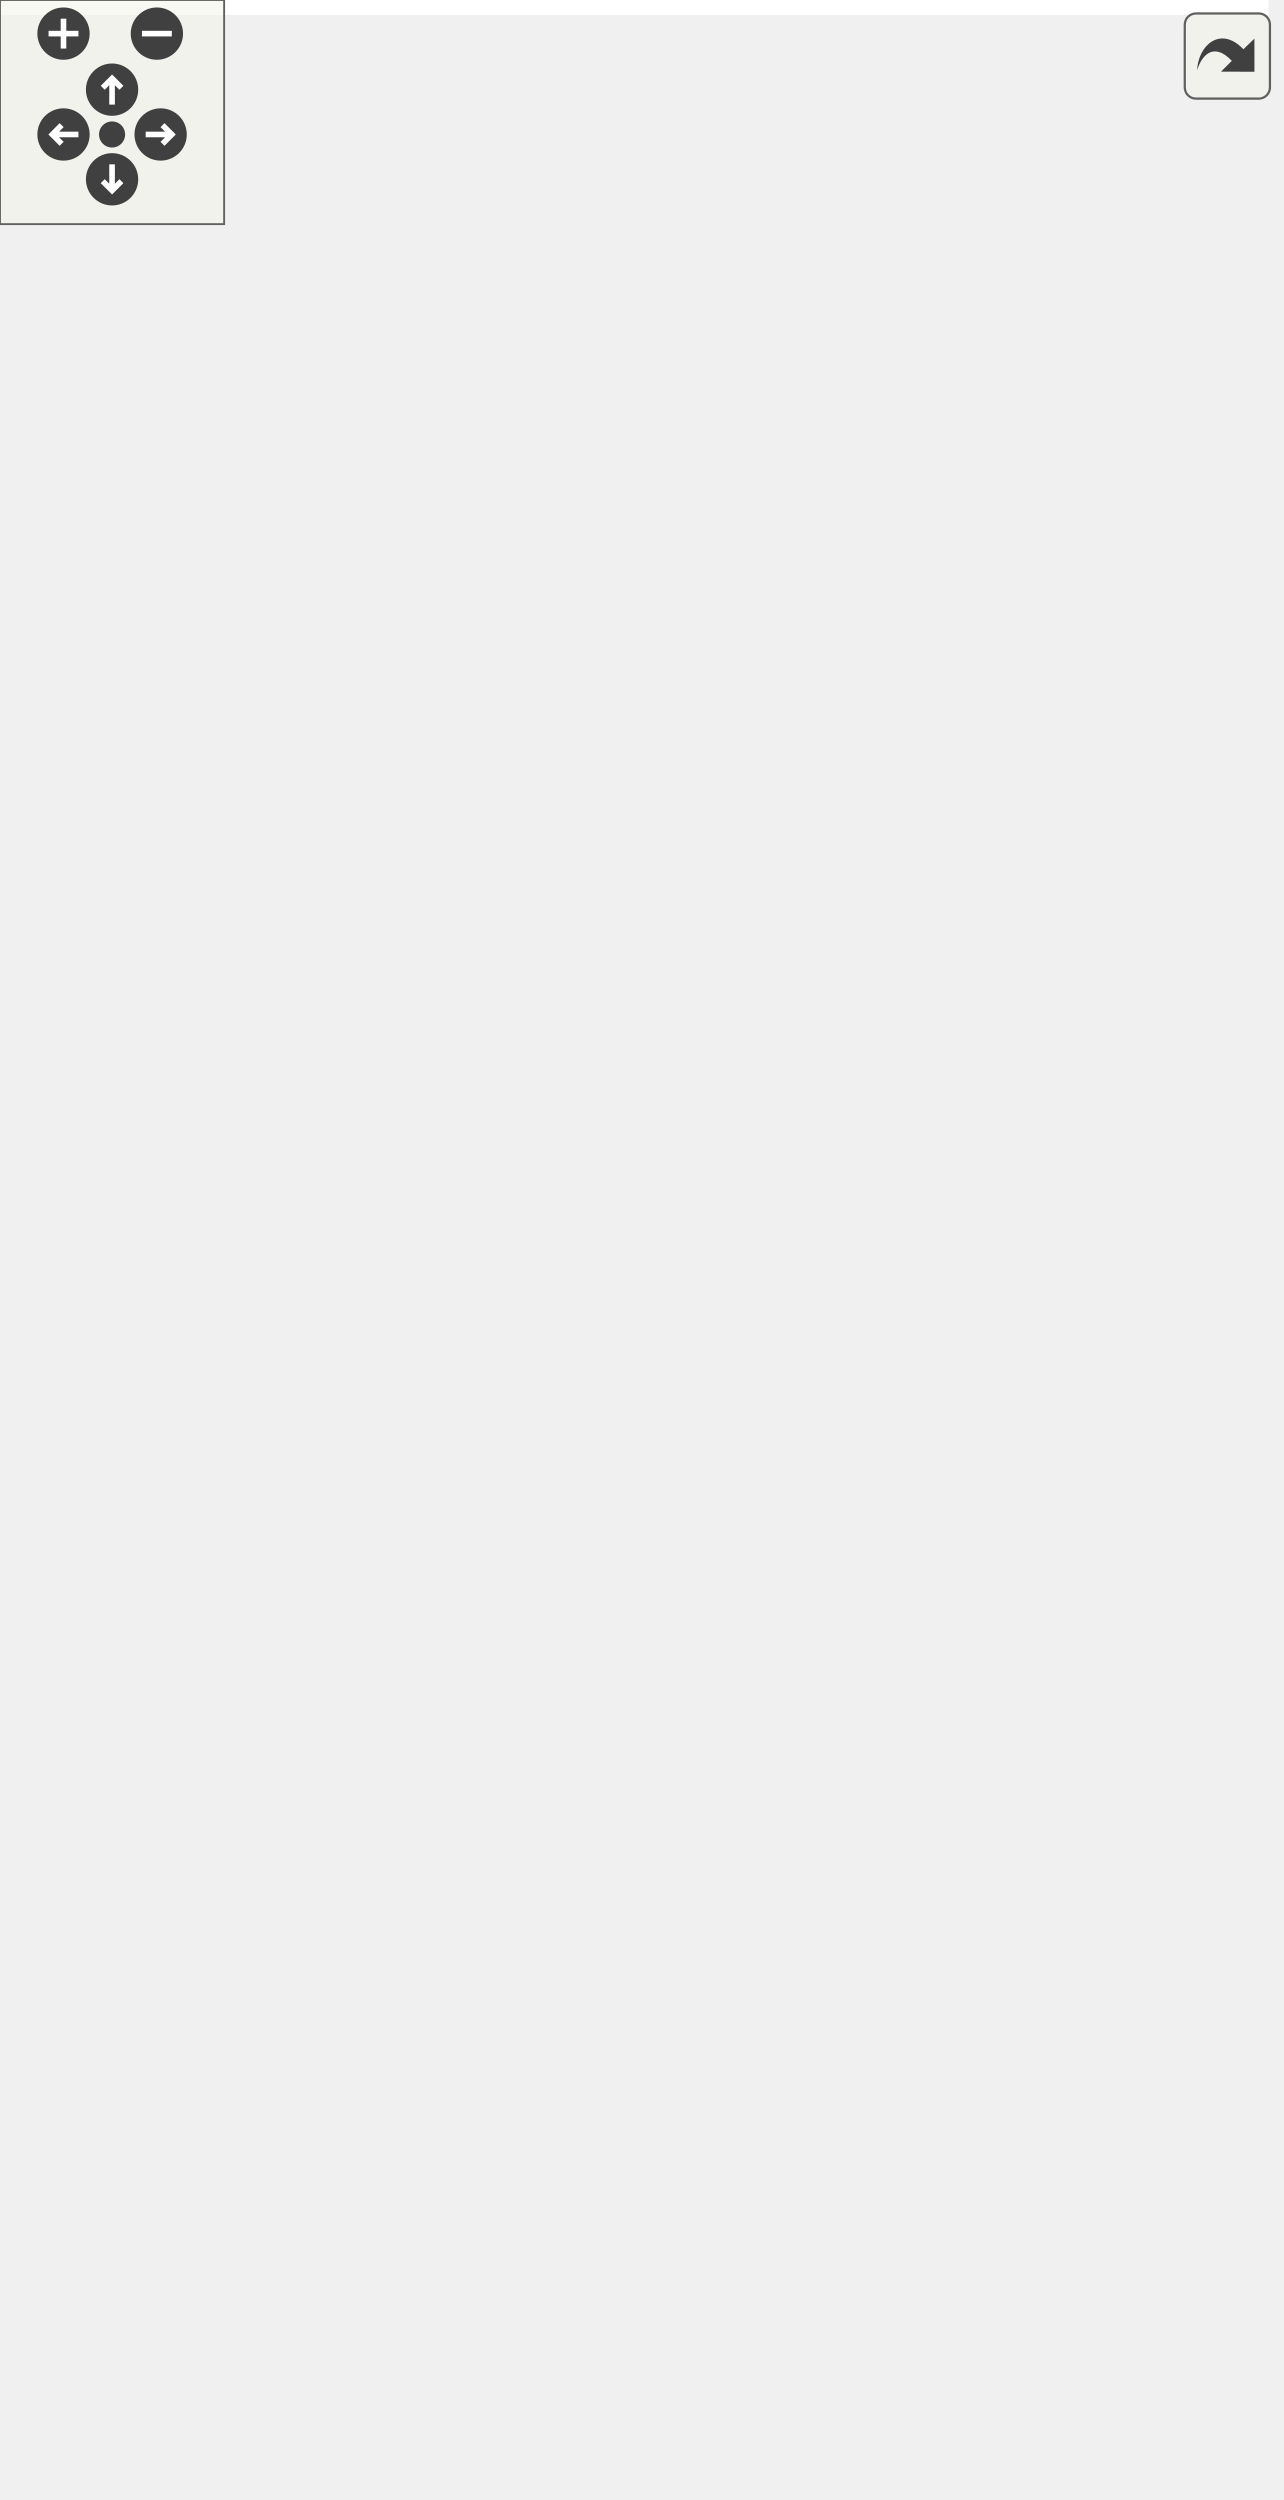
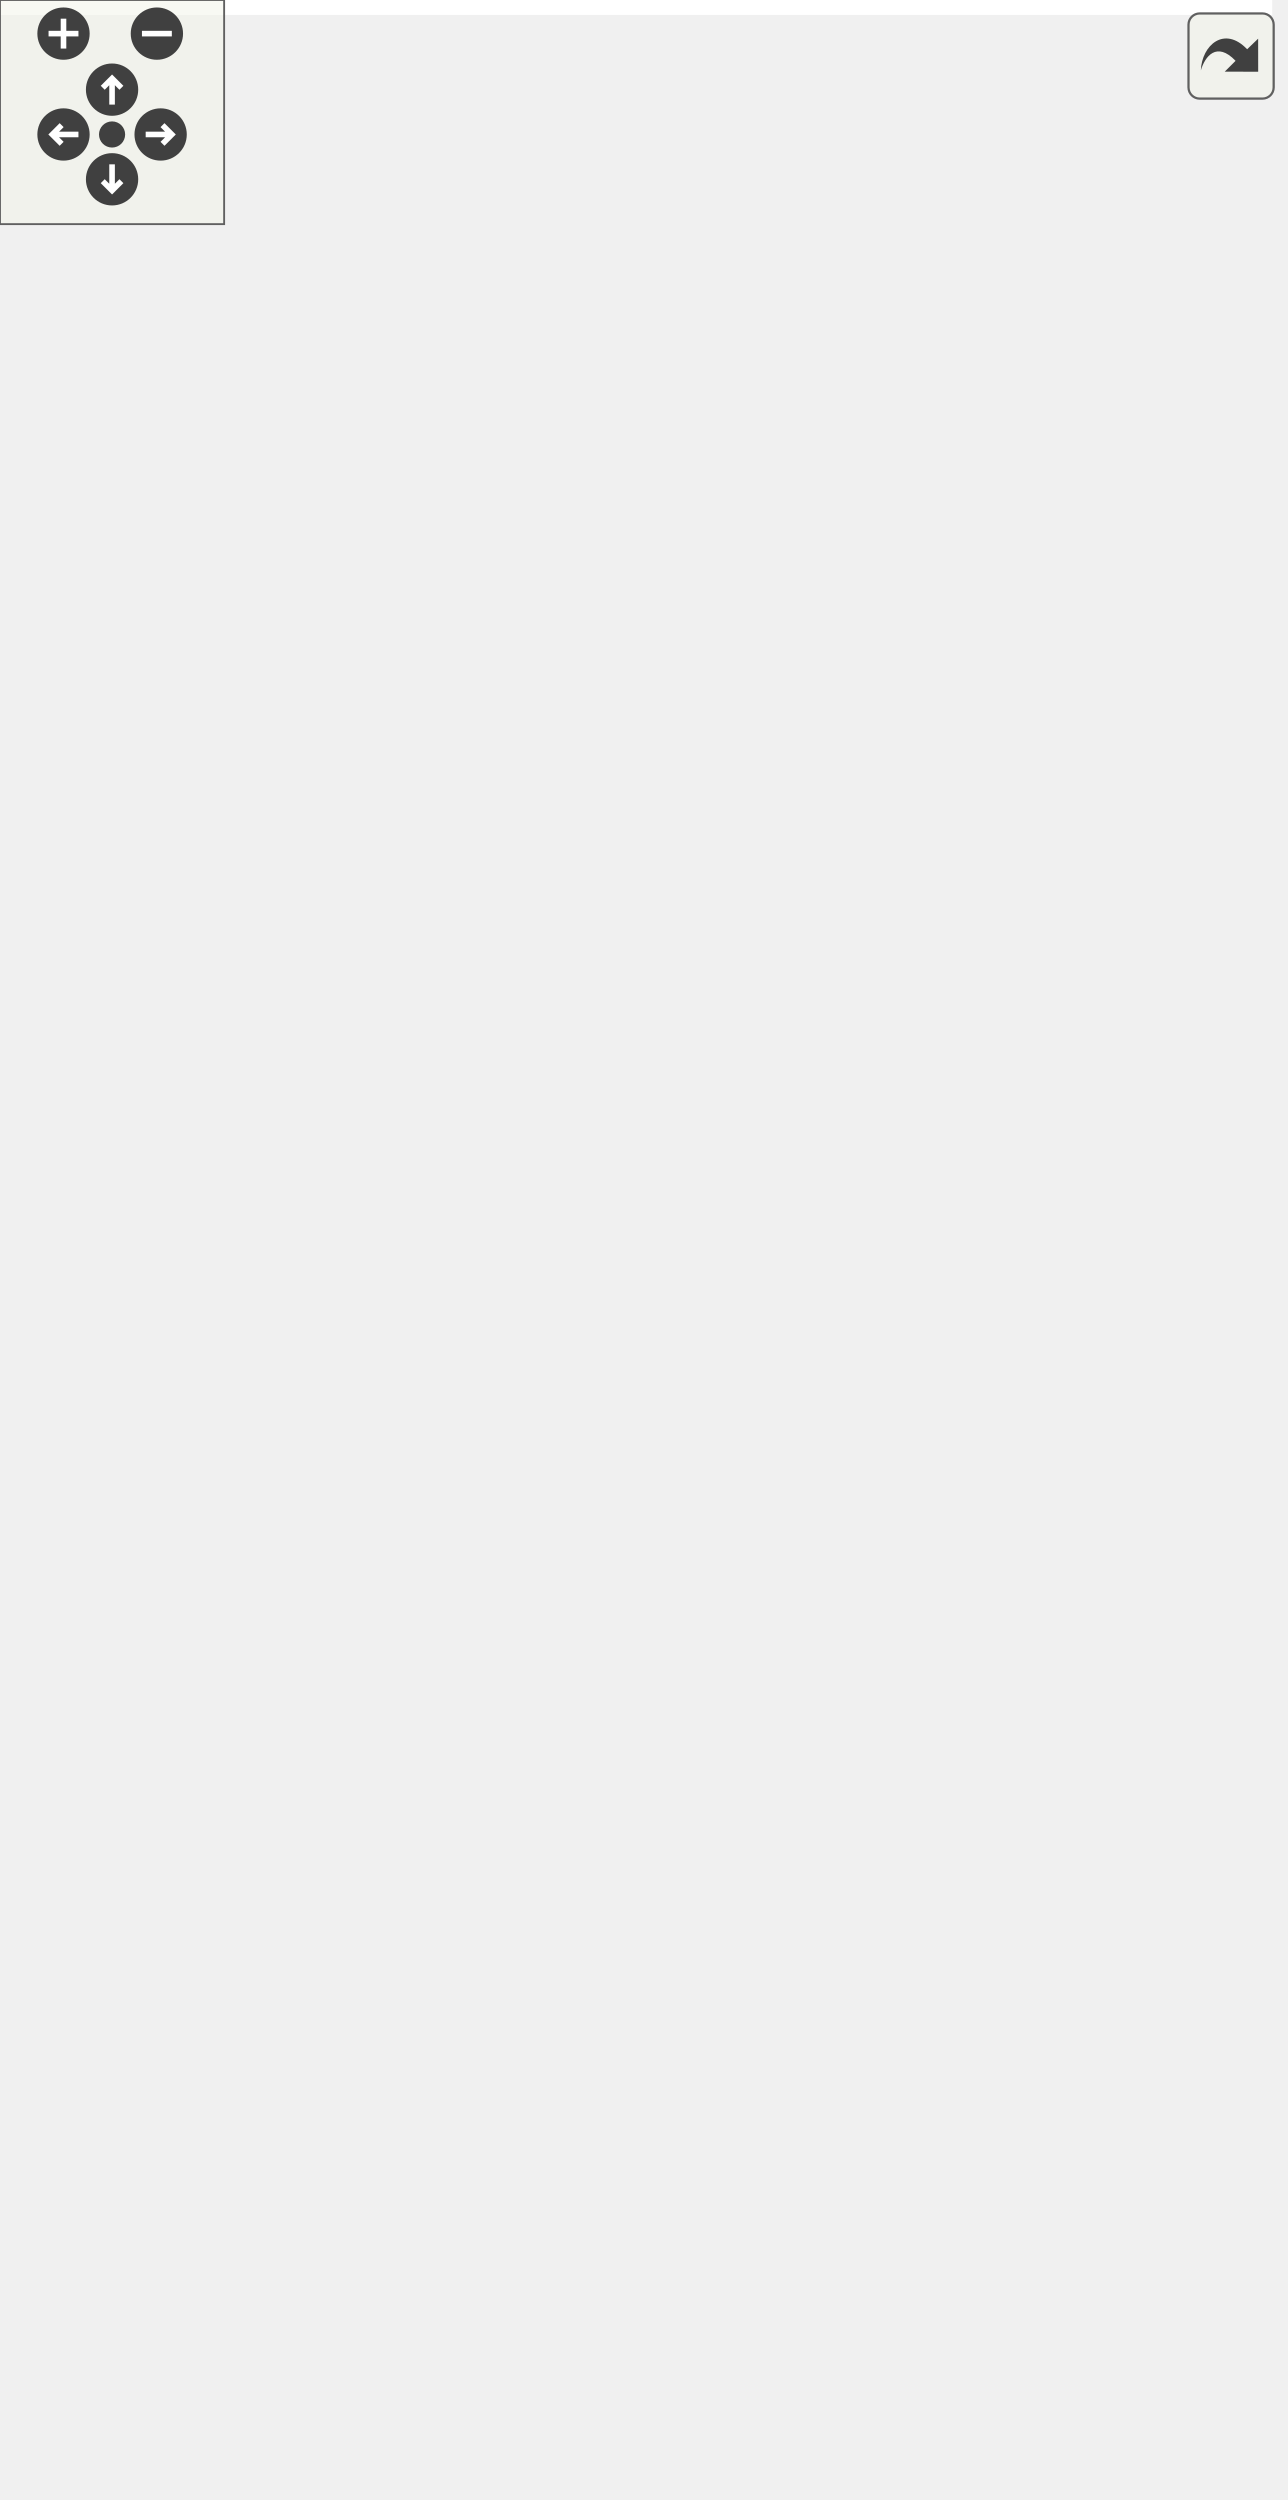
<svg xmlns="http://www.w3.org/2000/svg" xmlns:xlink="http://www.w3.org/1999/xlink" id="main" version="1.1" xml:space="preserve">
  <style type="text/css">
.edge:hover path { stroke: red; }
.edge:hover polygon { stroke: red; fill: red; }
</style>
  <defs>
    <circle id="rim" cx="0" cy="0" r="7" />
    <circle id="rim2" cx="0" cy="0" r="3.5" />
    <g id="zoomPlus">
      <use xlink:href="#rim" fill="#404040">
        <set attributeName="fill" to="#808080" begin="zoomplus.mouseover" end="zoomplus.mouseout" />
      </use>
      <path d="M-4,0h8M0,-4v8" fill="none" stroke="white" stroke-width="1.5" pointer-events="none" />
    </g>
    <g id="zoomMin">
      <use xlink:href="#rim" fill="#404040">
        <set attributeName="fill" to="#808080" begin="zoomminus.mouseover" end="zoomminus.mouseout" />
      </use>
      <path d="M-4,0h8" fill="none" stroke="white" stroke-width="1.5" pointer-events="none" />
    </g>
    <g id="dirArrow">
      <path fill="none" stroke="white" stroke-width="1.5" d="M0,-3.0v7 M-2.5,-0.5L0,-3.0L2.5,-0.5" />
    </g>
    <g id="resetDef">
      <use xlink:href="#rim2" fill="#404040">
        <set attributeName="fill" to="#808080" begin="reset.mouseover" end="reset.mouseout" />
      </use>
    </g>
  </defs>
  <svg id="graph" class="graph">
    <g id="viewport">
-       <polygon fill="white" stroke="none" points="-4,4 -4,-609 339.564,-609 339.564,4 -4,4" />
+       <polygon fill="white" stroke="none" points="-4,4 -4,-609 340.564,-609 340.564,4 -4,4" />
      <g id="node1" class="node">
        <polygon fill="#bfbfbf" stroke="black" points="-7.10543e-15,-411.5 -7.10543e-15,-495.5 82.395,-495.5 82.395,-411.5 -7.10543e-15,-411.5" />
        <text text-anchor="middle" x="41.197" y="-482.5" font-family="Helvetica,sans-Serif" font-size="10.00">HyperArc</text>
        <polyline fill="none" stroke="black" points="-7.10543e-15,-475.5 82.395,-475.5 " />
-         <text text-anchor="middle" x="41.197" y="-462.5" font-family="Helvetica,sans-Serif" font-size="10.00"> </text>
+         <text text-anchor="start" x="8" y="-462.5" font-family="Helvetica,sans-Serif" font-size="10.00">+ hCost</text>
        <polyline fill="none" stroke="black" points="-7.10543e-15,-455.5 82.395,-455.5 " />
        <text text-anchor="start" x="8" y="-442.5" font-family="Helvetica,sans-Serif" font-size="10.00">+ HyperArc()</text>
        <text text-anchor="start" x="8" y="-430.5" font-family="Helvetica,sans-Serif" font-size="10.00">+ printArcInfo()</text>
        <text text-anchor="start" x="8" y="-418.5" font-family="Helvetica,sans-Serif" font-size="10.00">+ ~HyperArc()</text>
      </g>
      <g id="node6" class="node">
        <polygon fill="white" stroke="#bfbfbf" points="146.686,-302.5 146.686,-362.5 267.708,-362.5 267.708,-302.5 146.686,-302.5" />
        <text text-anchor="middle" x="207.197" y="-349.5" font-family="Helvetica,sans-Serif" font-size="10.00">std::vector&lt; HyperArc &gt;</text>
        <polyline fill="none" stroke="#bfbfbf" points="146.686,-342.5 267.708,-342.5 " />
        <text text-anchor="middle" x="207.197" y="-329.5" font-family="Helvetica,sans-Serif" font-size="10.00"> </text>
        <polyline fill="none" stroke="#bfbfbf" points="146.686,-322.5 267.708,-322.5 " />
        <text text-anchor="middle" x="207.197" y="-309.5" font-family="Helvetica,sans-Serif" font-size="10.00"> </text>
      </g>
-       <g id="edge6" class="edge">
+       <g id="edge7" class="edge">
        <path fill="none" stroke="#404040" d="M82.403,-417.741C85.352,-415.426 88.304,-413.158 91.198,-411 110.287,-396.761 131.825,-382.027 151.115,-369.278" />
        <polygon fill="none" stroke="#404040" points="151.239,-369.197 154.06,-362.56 161.271,-362.612 158.45,-369.248 151.239,-369.197" />
        <text text-anchor="middle" x="156.788" y="-384" font-family="Helvetica,sans-Serif" font-size="10.00"> +elements</text>
      </g>
      <g id="node2" class="node">
-         <polygon fill="white" stroke="#bfbfbf" points="61.843,-0.5 61.843,-60.5 184.552,-60.5 184.552,-0.5 61.843,-0.5" />
-         <text text-anchor="middle" x="123.197" y="-47.5" font-family="Helvetica,sans-Serif" font-size="10.00">std::vector&lt; AOnode * &gt;</text>
-         <polyline fill="none" stroke="#bfbfbf" points="61.843,-40.5 184.552,-40.5 " />
-         <text text-anchor="middle" x="123.197" y="-27.5" font-family="Helvetica,sans-Serif" font-size="10.00"> </text>
-         <polyline fill="none" stroke="#bfbfbf" points="61.843,-20.5 184.552,-20.5 " />
-         <text text-anchor="middle" x="123.197" y="-7.5" font-family="Helvetica,sans-Serif" font-size="10.00"> </text>
+         <polygon fill="white" stroke="#bfbfbf" points="70.843,-0.5 70.843,-60.5 193.552,-60.5 193.552,-0.5 70.843,-0.5" />
+         <text text-anchor="middle" x="132.197" y="-47.5" font-family="Helvetica,sans-Serif" font-size="10.00">std::vector&lt; AOnode * &gt;</text>
+         <polyline fill="none" stroke="#bfbfbf" points="70.843,-40.5 193.552,-40.5 " />
+         <text text-anchor="middle" x="132.197" y="-27.5" font-family="Helvetica,sans-Serif" font-size="10.00"> </text>
+         <polyline fill="none" stroke="#bfbfbf" points="70.843,-20.5 193.552,-20.5 " />
+         <text text-anchor="middle" x="132.197" y="-7.5" font-family="Helvetica,sans-Serif" font-size="10.00"> </text>
      </g>
      <g id="edge1" class="edge">
-         <path fill="none" stroke="#404040" d="M96.834,-60.623C86.013,-74.319 74.552,-91.473 68.198,-109 32.784,-206.678 32.996,-329.935 36.793,-399.097" />
-         <polygon fill="none" stroke="#404040" points="36.81,-399.385 41.166,-405.132 37.536,-411.363 33.181,-405.616 36.81,-399.385" />
-         <text text-anchor="middle" x="59.008" y="-275" font-family="Helvetica,sans-Serif" font-size="10.00"> +children</text>
+         <path fill="none" stroke="#404040" d="M103.409,-60.689C99.052,-66.395 95.063,-72.605 92.198,-79 44.58,-185.284 38.52,-324.285 39.25,-399.16" />
+         <polygon fill="none" stroke="#404040" points="39.255,-399.493 43.347,-405.431 39.439,-411.492 35.347,-405.553 39.255,-399.493" />
+         <text text-anchor="middle" x="67.008" y="-275" font-family="Helvetica,sans-Serif" font-size="10.00"> +children</text>
      </g>
      <g id="node3" class="node">
        <g id="a_node3">
          <a xlink:href="../../d6/d22/classAOnode.xhtml" target="_top" xlink:title="class &quot;AOnode&quot; for the generic node element of an AND-OR graph ">
-             <polygon fill="white" stroke="black" points="77.551,-109.5 77.551,-253.5 168.844,-253.5 168.844,-109.5 77.551,-109.5" />
-             <text text-anchor="middle" x="123.197" y="-240.5" font-family="Helvetica,sans-Serif" font-size="10.00">AOnode</text>
-             <polyline fill="none" stroke="black" points="77.551,-233.5 168.844,-233.5 " />
-             <text text-anchor="start" x="85.551" y="-220.5" font-family="Helvetica,sans-Serif" font-size="10.00">+ nCost</text>
-             <text text-anchor="start" x="85.551" y="-208.5" font-family="Helvetica,sans-Serif" font-size="10.00">+ nSolved</text>
-             <text text-anchor="start" x="85.551" y="-196.5" font-family="Helvetica,sans-Serif" font-size="10.00">+ nFeasible</text>
-             <polyline fill="none" stroke="black" points="77.551,-189.5 168.844,-189.5 " />
-             <text text-anchor="start" x="85.551" y="-176.5" font-family="Helvetica,sans-Serif" font-size="10.00">+ AOnode()</text>
-             <text text-anchor="start" x="85.551" y="-164.5" font-family="Helvetica,sans-Serif" font-size="10.00">+ addArc()</text>
-             <text text-anchor="start" x="85.551" y="-152.5" font-family="Helvetica,sans-Serif" font-size="10.00">+ printNodeInfo()</text>
-             <text text-anchor="start" x="85.551" y="-140.5" font-family="Helvetica,sans-Serif" font-size="10.00">+ isFeasible()</text>
-             <text text-anchor="start" x="85.551" y="-128.5" font-family="Helvetica,sans-Serif" font-size="10.00">+ setSolved()</text>
-             <text text-anchor="start" x="85.551" y="-116.5" font-family="Helvetica,sans-Serif" font-size="10.00">+ ~AOnode()</text>
-           </a>
-         </g>
+             <polygon fill="white" stroke="black" points="97.551,-109.5 97.551,-253.5 188.844,-253.5 188.844,-109.5 97.551,-109.5" />
+             <text text-anchor="middle" x="143.197" y="-240.5" font-family="Helvetica,sans-Serif" font-size="10.00">AOnode</text>
+             <polyline fill="none" stroke="black" points="97.551,-233.5 188.844,-233.5 " />
+             <text text-anchor="start" x="105.551" y="-220.5" font-family="Helvetica,sans-Serif" font-size="10.00">+ nCost</text>
+             <text text-anchor="start" x="105.551" y="-208.5" font-family="Helvetica,sans-Serif" font-size="10.00">+ nSolved</text>
+             <text text-anchor="start" x="105.551" y="-196.5" font-family="Helvetica,sans-Serif" font-size="10.00">+ nFeasible</text>
+             <polyline fill="none" stroke="black" points="97.551,-189.5 188.844,-189.5 " />
+             <text text-anchor="start" x="105.551" y="-176.5" font-family="Helvetica,sans-Serif" font-size="10.00">+ AOnode()</text>
+             <text text-anchor="start" x="105.551" y="-164.5" font-family="Helvetica,sans-Serif" font-size="10.00">+ addArc()</text>
+             <text text-anchor="start" x="105.551" y="-152.5" font-family="Helvetica,sans-Serif" font-size="10.00">+ printNodeInfo()</text>
+             <text text-anchor="start" x="105.551" y="-140.5" font-family="Helvetica,sans-Serif" font-size="10.00">+ isFeasible()</text>
+             <text text-anchor="start" x="105.551" y="-128.5" font-family="Helvetica,sans-Serif" font-size="10.00">+ setSolved()</text>
+             <text text-anchor="start" x="105.551" y="-116.5" font-family="Helvetica,sans-Serif" font-size="10.00">+ ~AOnode()</text>
+           </a>
+         </g>
+       </g>
+       <g id="edge3" class="edge">
+         <path fill="none" stroke="#404040" d="M142.198,-60.6C143.861,-66.615 145.326,-72.959 146.197,-79 147.035,-84.802 147.604,-90.808 147.96,-96.869" />
+         <polygon fill="none" stroke="#404040" points="147.977,-97.345 152.192,-103.197 148.411,-109.337 144.197,-103.486 147.977,-97.345" />
+         <text text-anchor="middle" x="169.178" y="-82" font-family="Helvetica,sans-Serif" font-size="10.00"> +parents</text>
      </g>
      <g id="edge2" class="edge">
-         <path fill="none" stroke="#404040" d="M123.197,-109.491C123.197,-96.966 123.197,-84.308 123.197,-72.939" />
-         <polygon fill="none" stroke="#404040" points="123.198,-72.727 119.198,-66.727 123.197,-60.727 127.198,-66.727 123.198,-72.727" />
-         <text text-anchor="middle" x="147.788" y="-82" font-family="Helvetica,sans-Serif" font-size="10.00"> +elements</text>
+         <path fill="none" stroke="#404040" d="M102.79,-109.364C100.482,-103.283 98.502,-97.117 97.016,-91 95.406,-84.367 96.248,-77.745 98.532,-71.456" />
+         <polygon fill="none" stroke="#404040" points="98.611,-71.296 97.719,-64.14 103.981,-60.565 104.874,-67.72 98.611,-71.296" />
+         <text text-anchor="middle" x="121.788" y="-82" font-family="Helvetica,sans-Serif" font-size="10.00"> +elements</text>
      </g>
      <g id="node4" class="node">
        <g id="a_node4">
          <a xlink:title="STL class. ">
            <polygon fill="white" stroke="#bfbfbf" points="69.527,-302.5 69.527,-362.5 128.868,-362.5 128.868,-302.5 69.527,-302.5" />
            <text text-anchor="middle" x="99.198" y="-349.5" font-family="Helvetica,sans-Serif" font-size="10.00">std::string</text>
            <polyline fill="none" stroke="#bfbfbf" points="69.527,-342.5 128.868,-342.5 " />
            <text text-anchor="middle" x="99.198" y="-329.5" font-family="Helvetica,sans-Serif" font-size="10.00"> </text>
            <polyline fill="none" stroke="#bfbfbf" points="69.527,-322.5 128.868,-322.5 " />
            <text text-anchor="middle" x="99.198" y="-309.5" font-family="Helvetica,sans-Serif" font-size="10.00"> </text>
          </a>
        </g>
      </g>
-       <g id="edge3" class="edge">
-         <path fill="none" stroke="#404040" d="M103.882,-302.418C105.616,-291.654 107.679,-278.845 109.801,-265.669" />
-         <polygon fill="none" stroke="#404040" points="109.851,-265.361 106.856,-258.802 111.759,-253.514 114.754,-260.074 109.851,-265.361" />
-         <text text-anchor="middle" x="129.619" y="-275" font-family="Helvetica,sans-Serif" font-size="10.00"> +nName</text>
+       <g id="edge4" class="edge">
+         <path fill="none" stroke="#404040" d="M107.786,-302.418C110.997,-291.544 114.824,-278.583 118.757,-265.266" />
+         <polygon fill="none" stroke="#404040" points="118.828,-265.023 116.691,-258.136 122.227,-253.514 124.364,-260.401 118.828,-265.023" />
+         <text text-anchor="middle" x="136.619" y="-275" font-family="Helvetica,sans-Serif" font-size="10.00"> +nName</text>
      </g>
      <g id="node5" class="node">
        <g id="a_node5">
          <a xlink:title="STL class. ">
            <polygon fill="white" stroke="#bfbfbf" points="100.159,-417.5 100.159,-489.5 194.236,-489.5 194.236,-417.5 100.159,-417.5" />
            <text text-anchor="start" x="108.159" y="-476.5" font-family="Helvetica,sans-Serif" font-size="10.00">std::basic_string&lt;</text>
            <text text-anchor="middle" x="147.197" y="-464.5" font-family="Helvetica,sans-Serif" font-size="10.00"> char &gt;</text>
            <polyline fill="none" stroke="#bfbfbf" points="100.159,-457.5 194.236,-457.5 " />
            <text text-anchor="middle" x="147.197" y="-444.5" font-family="Helvetica,sans-Serif" font-size="10.00"> </text>
            <polyline fill="none" stroke="#bfbfbf" points="100.159,-437.5 194.236,-437.5 " />
            <text text-anchor="middle" x="147.197" y="-424.5" font-family="Helvetica,sans-Serif" font-size="10.00"> </text>
          </a>
        </g>
      </g>
-       <g id="edge4" class="edge">
+       <g id="edge5" class="edge">
        <path fill="none" stroke="midnightblue" d="M139.821,-407.522C137.605,-398.542 134.779,-389.319 131.197,-381 128.524,-374.79 125.013,-368.527 121.298,-362.678" />
        <polygon fill="none" stroke="midnightblue" points="136.456,-408.511 142.069,-417.496 143.284,-406.971 136.456,-408.511" />
      </g>
-       <g id="edge5" class="edge">
-         <path fill="none" stroke="#404040" d="M190.802,-302.418C184.486,-291.215 176.921,-277.796 169.174,-264.054" />
-         <polygon fill="none" stroke="#404040" points="169.125,-263.967 162.694,-260.705 163.232,-253.514 169.663,-256.776 169.125,-263.967" />
-         <text text-anchor="middle" x="193.95" y="-275" font-family="Helvetica,sans-Serif" font-size="10.00"> +arcs</text>
+       <g id="edge6" class="edge">
+         <path fill="none" stroke="#404040" d="M194.706,-302.418C189.988,-291.434 184.356,-278.321 178.574,-264.862" />
+         <polygon fill="none" stroke="#404040" points="178.436,-264.54 172.393,-260.606 173.7,-253.514 179.743,-257.448 178.436,-264.54" />
+         <text text-anchor="middle" x="200.95" y="-275" font-family="Helvetica,sans-Serif" font-size="10.00"> +arcs</text>
      </g>
      <g id="node7" class="node">
        <g id="a_node7">
          <a xlink:title="STL class. ">
            <polygon fill="white" stroke="#bfbfbf" points="232.464,-423.5 232.464,-483.5 317.931,-483.5 317.931,-423.5 232.464,-423.5" />
            <text text-anchor="middle" x="275.197" y="-470.5" font-family="Helvetica,sans-Serif" font-size="10.00">std::vector&lt; T &gt;</text>
            <polyline fill="none" stroke="#bfbfbf" points="232.464,-463.5 317.931,-463.5 " />
            <text text-anchor="middle" x="275.197" y="-450.5" font-family="Helvetica,sans-Serif" font-size="10.00"> </text>
            <polyline fill="none" stroke="#bfbfbf" points="232.464,-443.5 317.931,-443.5 " />
            <text text-anchor="middle" x="275.197" y="-430.5" font-family="Helvetica,sans-Serif" font-size="10.00"> </text>
          </a>
        </g>
      </g>
-       <g id="edge9" class="edge">
-         <path fill="none" stroke="orange" d="M281.142,-413.118C284.492,-382.381 286.383,-338.857 277.197,-302 250.887,-196.426 240.533,-166.744 176.197,-79 171.449,-72.523 165.694,-66.273 159.751,-60.552" />
-         <polygon fill="orange" stroke="orange" points="277.622,-413.081 279.912,-423.425 284.573,-413.911 277.622,-413.081" />
-         <text text-anchor="middle" x="303.881" y="-275" font-family="Helvetica,sans-Serif" font-size="10.00"> &lt; AOnode * &gt;</text>
-       </g>
-       <g id="edge7" class="edge">
+       <g id="edge10" class="edge">
+         <path fill="none" stroke="orange" d="M280.503,-412.981C281.208,-406.323 281.818,-399.473 282.197,-393 284.008,-362.112 282.138,-325.208 277.197,-302 255.177,-198.565 257.071,-164.034 194.197,-79 189.28,-72.349 183.186,-66.171 176.755,-60.618" />
+         <polygon fill="orange" stroke="orange" points="276.993,-412.872 279.335,-423.204 283.947,-413.666 276.993,-412.872" />
+         <text text-anchor="middle" x="304.881" y="-275" font-family="Helvetica,sans-Serif" font-size="10.00"> &lt; AOnode * &gt;</text>
+       </g>
+       <g id="edge8" class="edge">
        <path fill="none" stroke="orange" d="M235.875,-415.475C230.047,-408.474 224.63,-400.864 220.518,-393 215.663,-383.713 212.571,-372.71 210.604,-362.708" />
        <polygon fill="orange" stroke="orange" points="233.613,-418.204 242.85,-423.394 238.866,-413.577 233.613,-418.204" />
        <text text-anchor="middle" x="252.037" y="-384" font-family="Helvetica,sans-Serif" font-size="10.00"> &lt; HyperArc &gt;</text>
      </g>
      <g id="node8" class="node">
        <polygon fill="white" stroke="#bfbfbf" points="260.697,-544.5 260.697,-604.5 289.697,-604.5 289.697,-544.5 260.697,-544.5" />
        <text text-anchor="middle" x="274.752" y="-591.5" font-family="Helvetica,sans-Serif" font-size="10.00">T</text>
        <polyline fill="none" stroke="#bfbfbf" points="260.697,-584.5 288.806,-584.5 " />
        <text text-anchor="middle" x="274.752" y="-571.5" font-family="Helvetica,sans-Serif" font-size="10.00"> </text>
        <polyline fill="none" stroke="#bfbfbf" points="260.697,-564.5 288.806,-564.5 " />
        <text text-anchor="middle" x="274.752" y="-551.5" font-family="Helvetica,sans-Serif" font-size="10.00"> </text>
      </g>
-       <g id="edge8" class="edge">
+       <g id="edge9" class="edge">
        <path fill="none" stroke="#404040" d="M275.197,-544.389C275.197,-529.839 275.197,-511.973 275.197,-496.014" />
        <polygon fill="none" stroke="#404040" points="275.198,-495.723 271.198,-489.723 275.197,-483.723 279.198,-489.723 275.198,-495.723" />
        <text text-anchor="middle" x="299.788" y="-517" font-family="Helvetica,sans-Serif" font-size="10.00"> +elements</text>
      </g>
    </g>
  </svg>
  <g id="navigator" transform="translate(0 0)" fill="#404254">
    <rect fill="#f2f5e9" fill-opacity="0.5" stroke="#606060" stroke-width=".5" x="0" y="0" width="60" height="60" />
    <use id="zoomplus" xlink:href="#zoomPlus" x="17" y="9" />
    <use id="zoomminus" xlink:href="#zoomMin" x="42" y="9" />
    <use id="reset" xlink:href="#resetDef" x="30" y="36" />
    <g id="arrowUp" xlink:href="#dirArrow" transform="translate(30 24)">
      <use xlink:href="#rim" fill="#404040">
        <set attributeName="fill" to="#808080" begin="arrowUp.mouseover" end="arrowUp.mouseout" />
      </use>
      <path fill="none" stroke="white" stroke-width="1.5" d="M0,-3.0v7 M-2.5,-0.5L0,-3.0L2.5,-0.5" />
    </g>
    <g id="arrowRight" xlink:href="#dirArrow" transform="rotate(90) translate(36 -43)">
      <use xlink:href="#rim" fill="#404040">
        <set attributeName="fill" to="#808080" begin="arrowRight.mouseover" end="arrowRight.mouseout" />
      </use>
      <path fill="none" stroke="white" stroke-width="1.5" d="M0,-3.0v7 M-2.5,-0.5L0,-3.0L2.5,-0.5" />
    </g>
    <g id="arrowDown" xlink:href="#dirArrow" transform="rotate(180) translate(-30 -48)">
      <use xlink:href="#rim" fill="#404040">
        <set attributeName="fill" to="#808080" begin="arrowDown.mouseover" end="arrowDown.mouseout" />
      </use>
      <path fill="none" stroke="white" stroke-width="1.5" d="M0,-3.0v7 M-2.5,-0.5L0,-3.0L2.5,-0.5" />
    </g>
    <g id="arrowLeft" xlink:href="#dirArrow" transform="rotate(270) translate(-36 17)">
      <use xlink:href="#rim" fill="#404040">
        <set attributeName="fill" to="#808080" begin="arrowLeft.mouseover" end="arrowLeft.mouseout" />
      </use>
      <path fill="none" stroke="white" stroke-width="1.5" d="M0,-3.0v7 M-2.5,-0.5L0,-3.0L2.5,-0.5" />
    </g>
  </g>
  <svg viewBox="0 0 15 15" width="100%" height="30px" preserveAspectRatio="xMaxYMin meet">
    <g id="arrow_out" transform="scale(0.3 0.3)">
      <a xlink:href="classHyperArc__coll__graph_org.svg" target="_base">
        <rect id="button" ry="5" rx="5" y="6" x="6" height="38" width="38" fill="#f2f5e9" fill-opacity="0.5" stroke="#606060" stroke-width="1.0" />
        <path id="arrow" d="M 11.5,31.437 C 11.94,20.098 22.043,11.323 32.159,21.979 L 37.069,17.246 C 37.069,17.246 37.088,32 37.088,32 L 22.16,31.978 C 22.16,31.978 26.998,27.14 26.998,27.14 C 18.529,18.264 13.292,25.23 11.5,31.437 z" style="fill:#404040;" />
      </a>
    </g>
  </svg>
</svg>
